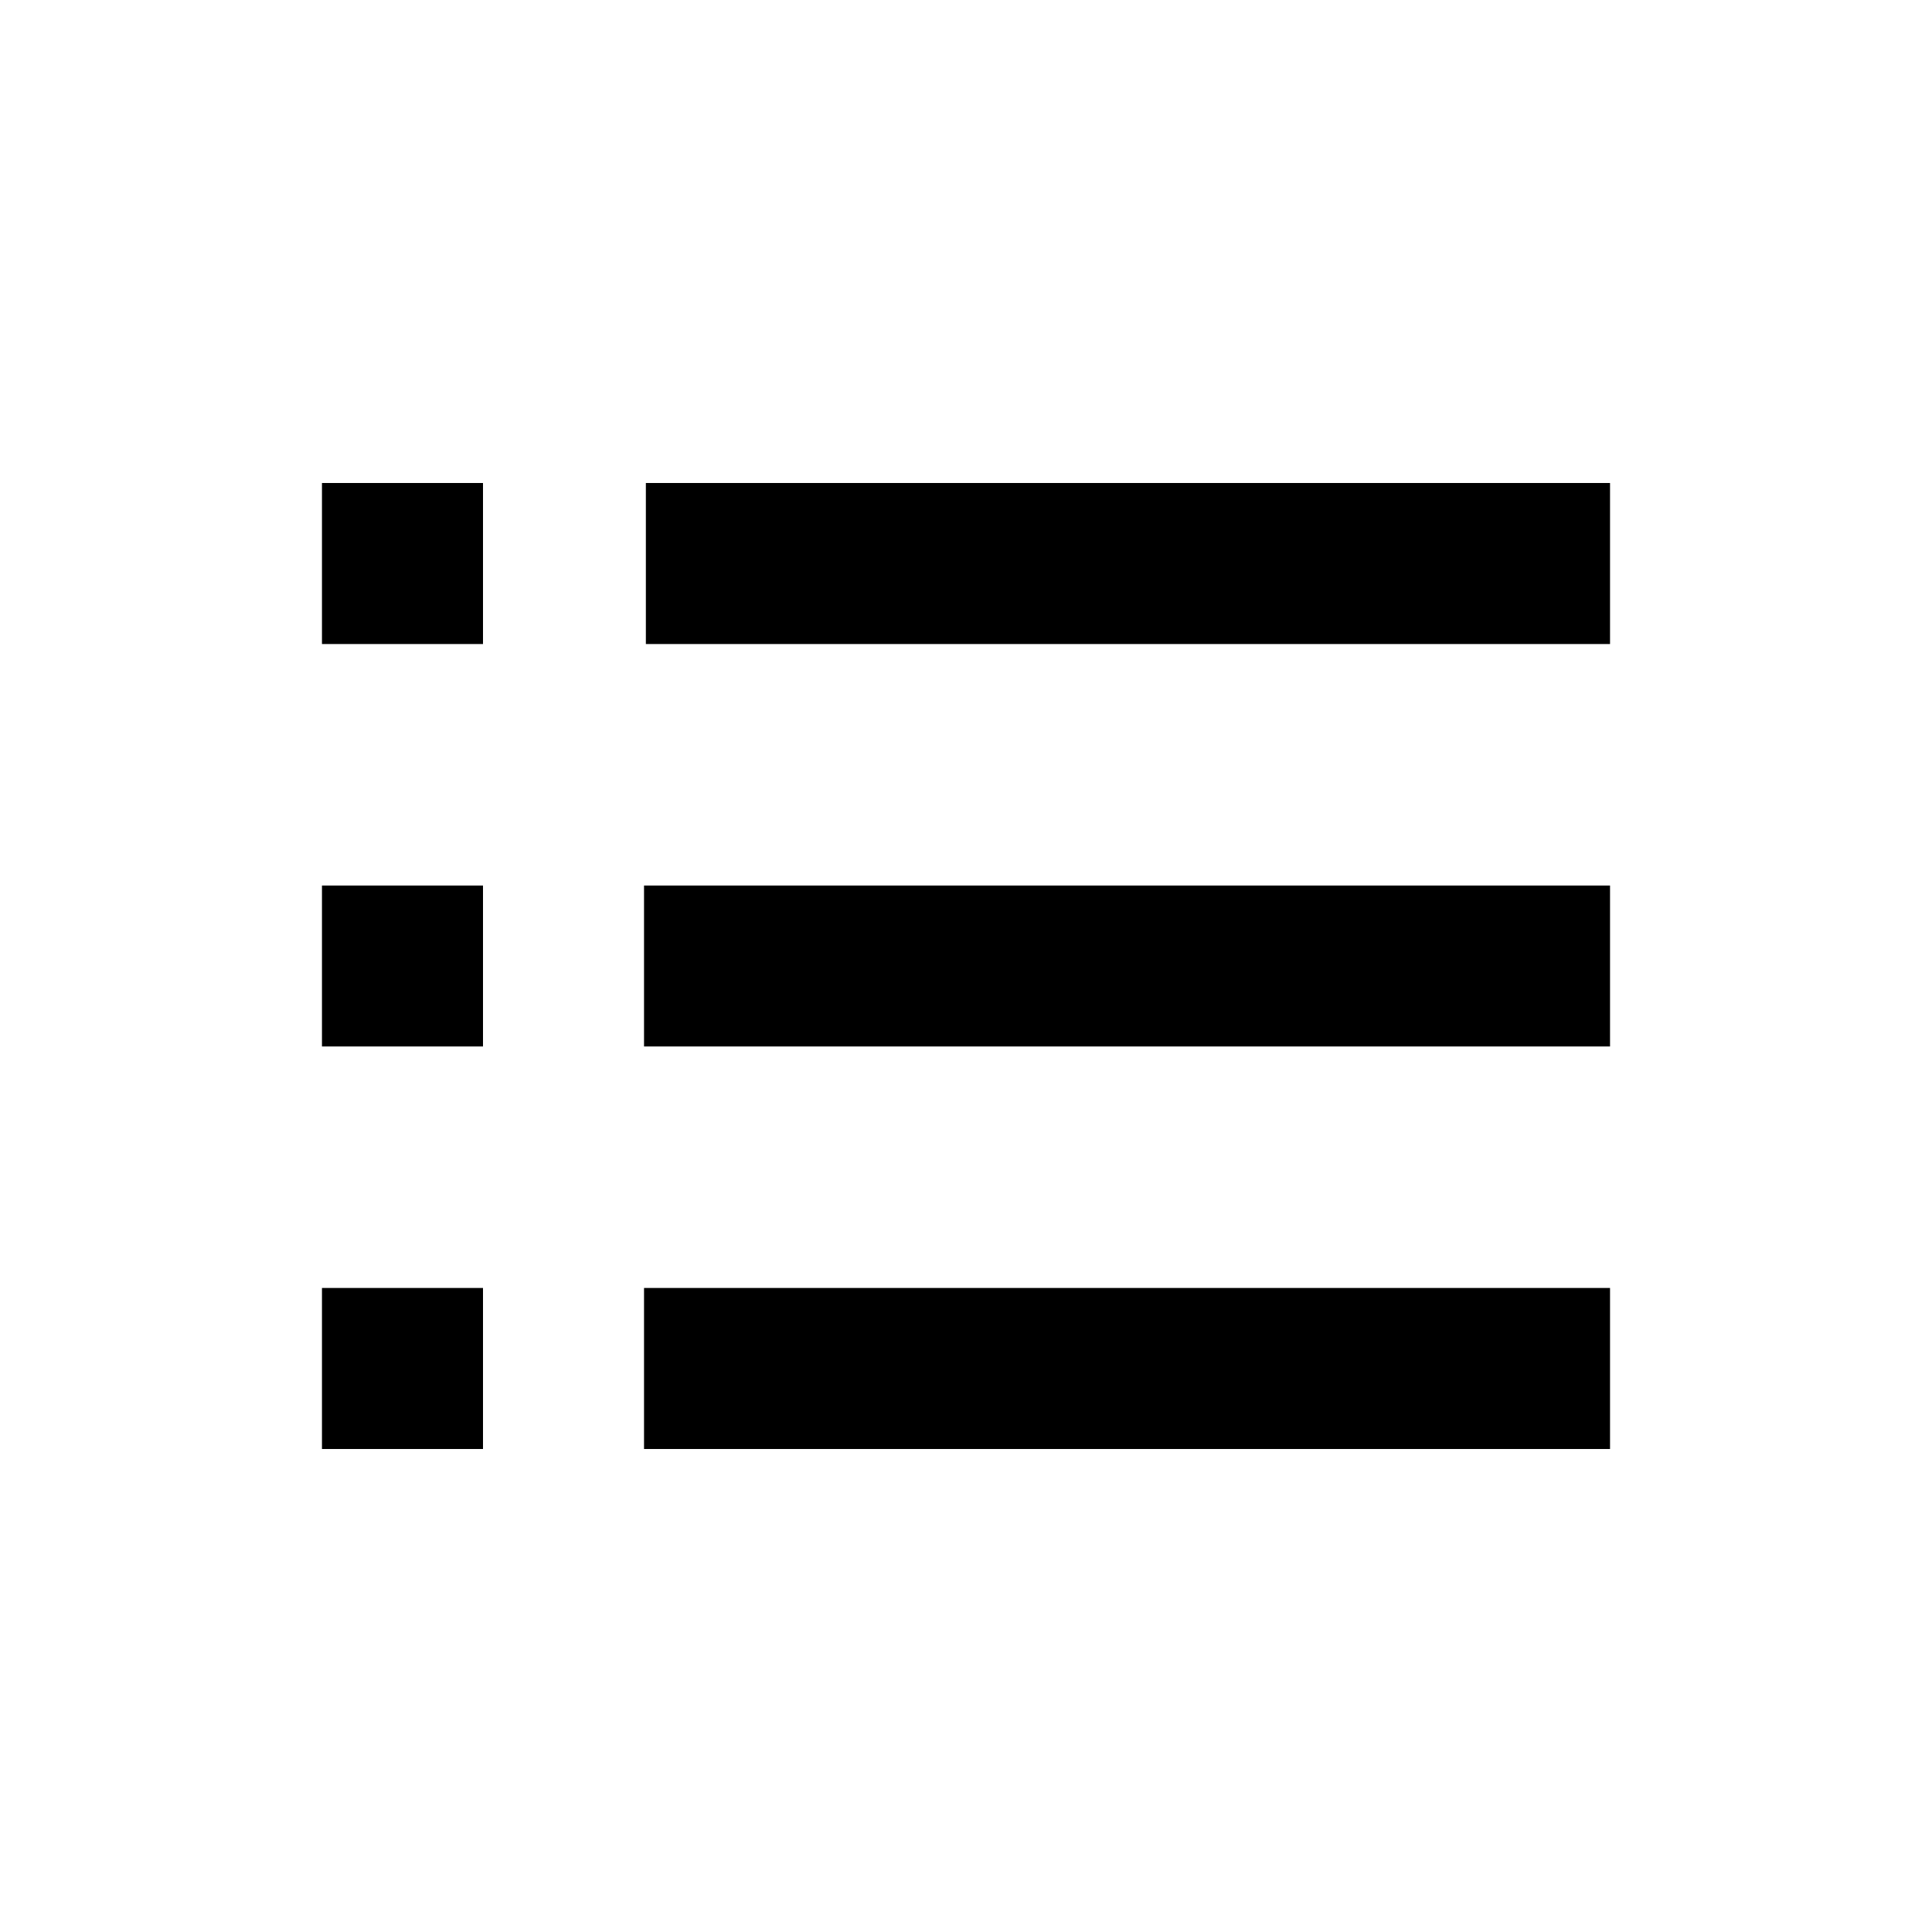
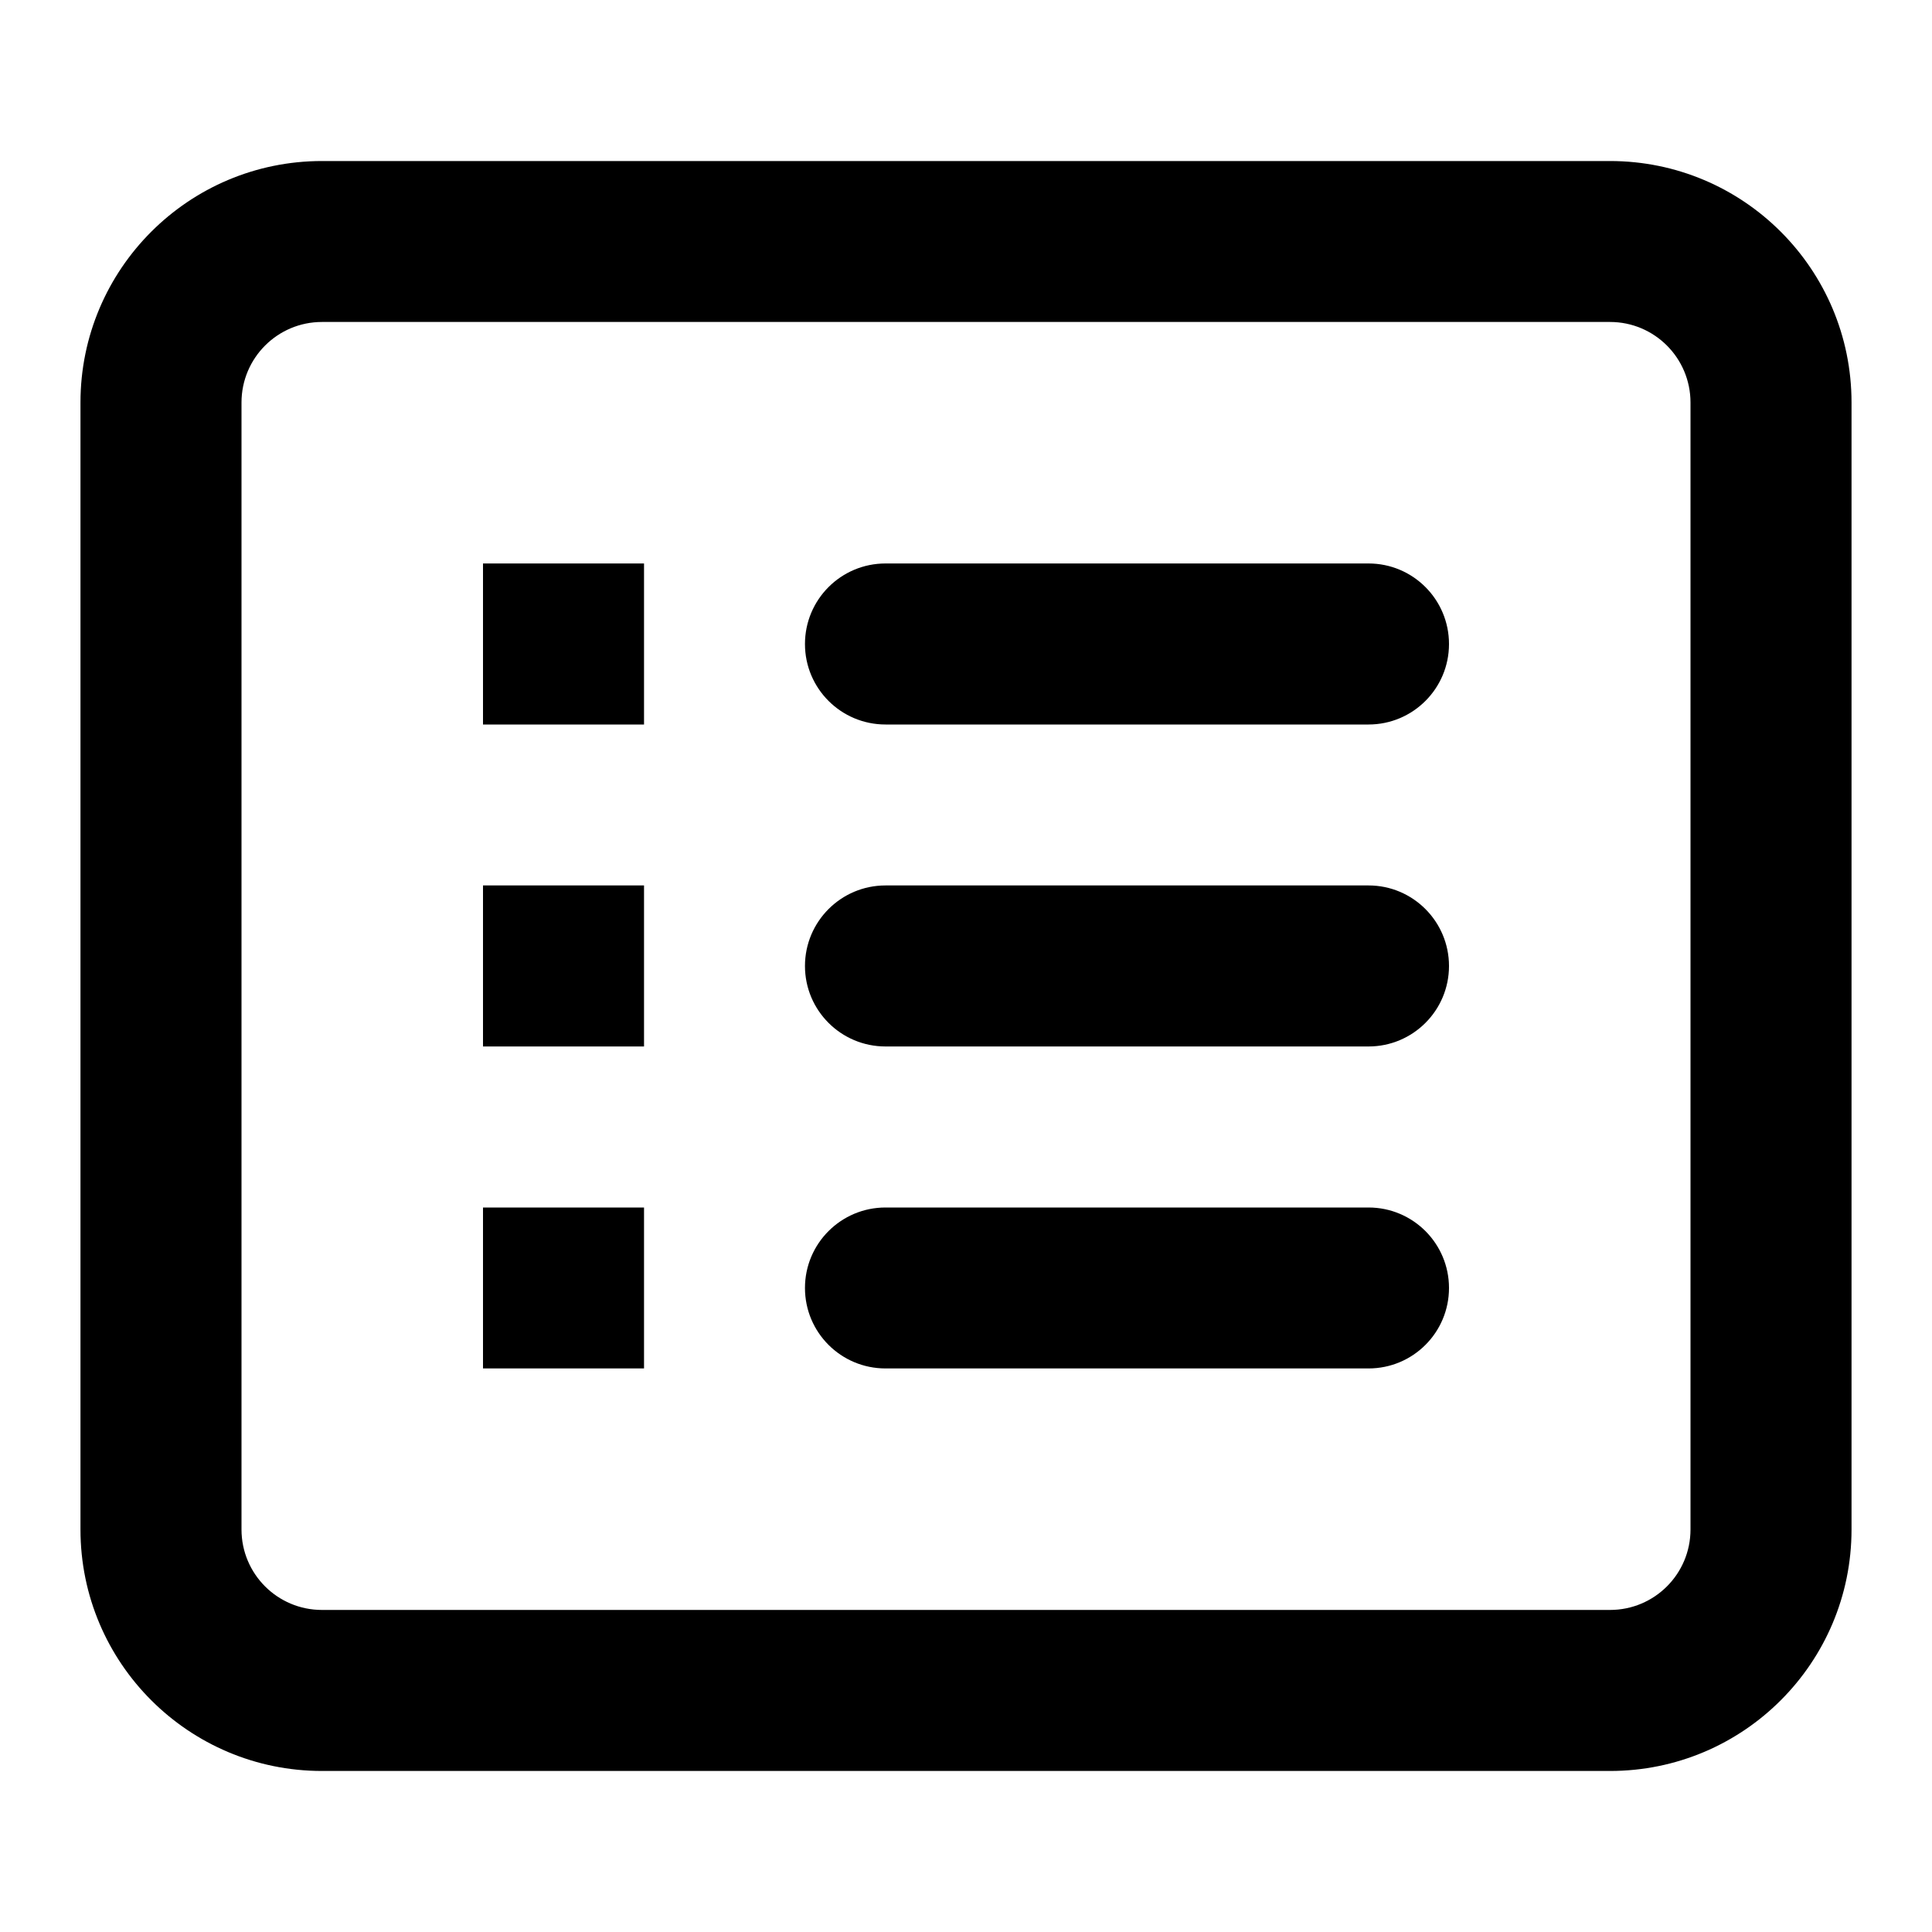
- <svg xmlns="http://www.w3.org/2000/svg" width="20" height="20" viewBox="0 0 20 20" fill="none">
-   <path d="M3.333 5H5V6.667H3.333V5ZM3.333 9.167H5V10.833H3.333V9.167ZM3.333 13.333H5V15H3.333V13.333ZM16.667 6.667V5H15.667H7.667H6.686V6.667H7.667H15.667H16.667ZM6.667 9.167H16.667V10.833H6.667V9.167ZM6.667 13.333H16.667V15H6.667V13.333Z" fill="currentColor" />
+ <svg xmlns="http://www.w3.org/2000/svg" width="23" height="23" viewBox="0 0 23 23" fill="none">
+   <path fill-rule="evenodd" clip-rule="evenodd" d="M19.167 3.833H3.833C3.304 3.833 2.875 4.262 2.875 4.792V18.208C2.875 18.738 3.304 19.166 3.833 19.166H19.167C19.696 19.166 20.125 18.738 20.125 18.208V4.792C20.125 4.262 19.696 3.833 19.167 3.833ZM3.833 1.917C2.246 1.917 0.958 3.204 0.958 4.792V18.208C0.958 19.796 2.246 21.083 3.833 21.083H19.167C20.755 21.083 22.042 19.796 22.042 18.208V4.792C22.042 3.204 20.755 1.917 19.167 1.917H3.833ZM5.75 6.708H7.667V8.625H5.75V6.708ZM10.542 6.708C10.012 6.708 9.583 7.137 9.583 7.667C9.583 8.196 10.012 8.625 10.542 8.625H16.292C16.821 8.625 17.25 8.196 17.25 7.667C17.25 7.137 16.821 6.708 16.292 6.708H10.542ZM7.667 10.541H5.75V12.458H7.667V10.541ZM9.583 11.5C9.583 10.971 10.012 10.541 10.542 10.541H16.292C16.821 10.541 17.25 10.971 17.25 11.5C17.25 12.029 16.821 12.458 16.292 12.458H10.542C10.012 12.458 9.583 12.029 9.583 11.5ZM7.667 14.375H5.75V16.291H7.667V14.375ZM9.583 15.333C9.583 14.804 10.012 14.375 10.542 14.375H16.292C16.821 14.375 17.25 14.804 17.25 15.333C17.25 15.863 16.821 16.291 16.292 16.291H10.542C10.012 16.291 9.583 15.863 9.583 15.333Z" fill="currentColor" />
</svg>
